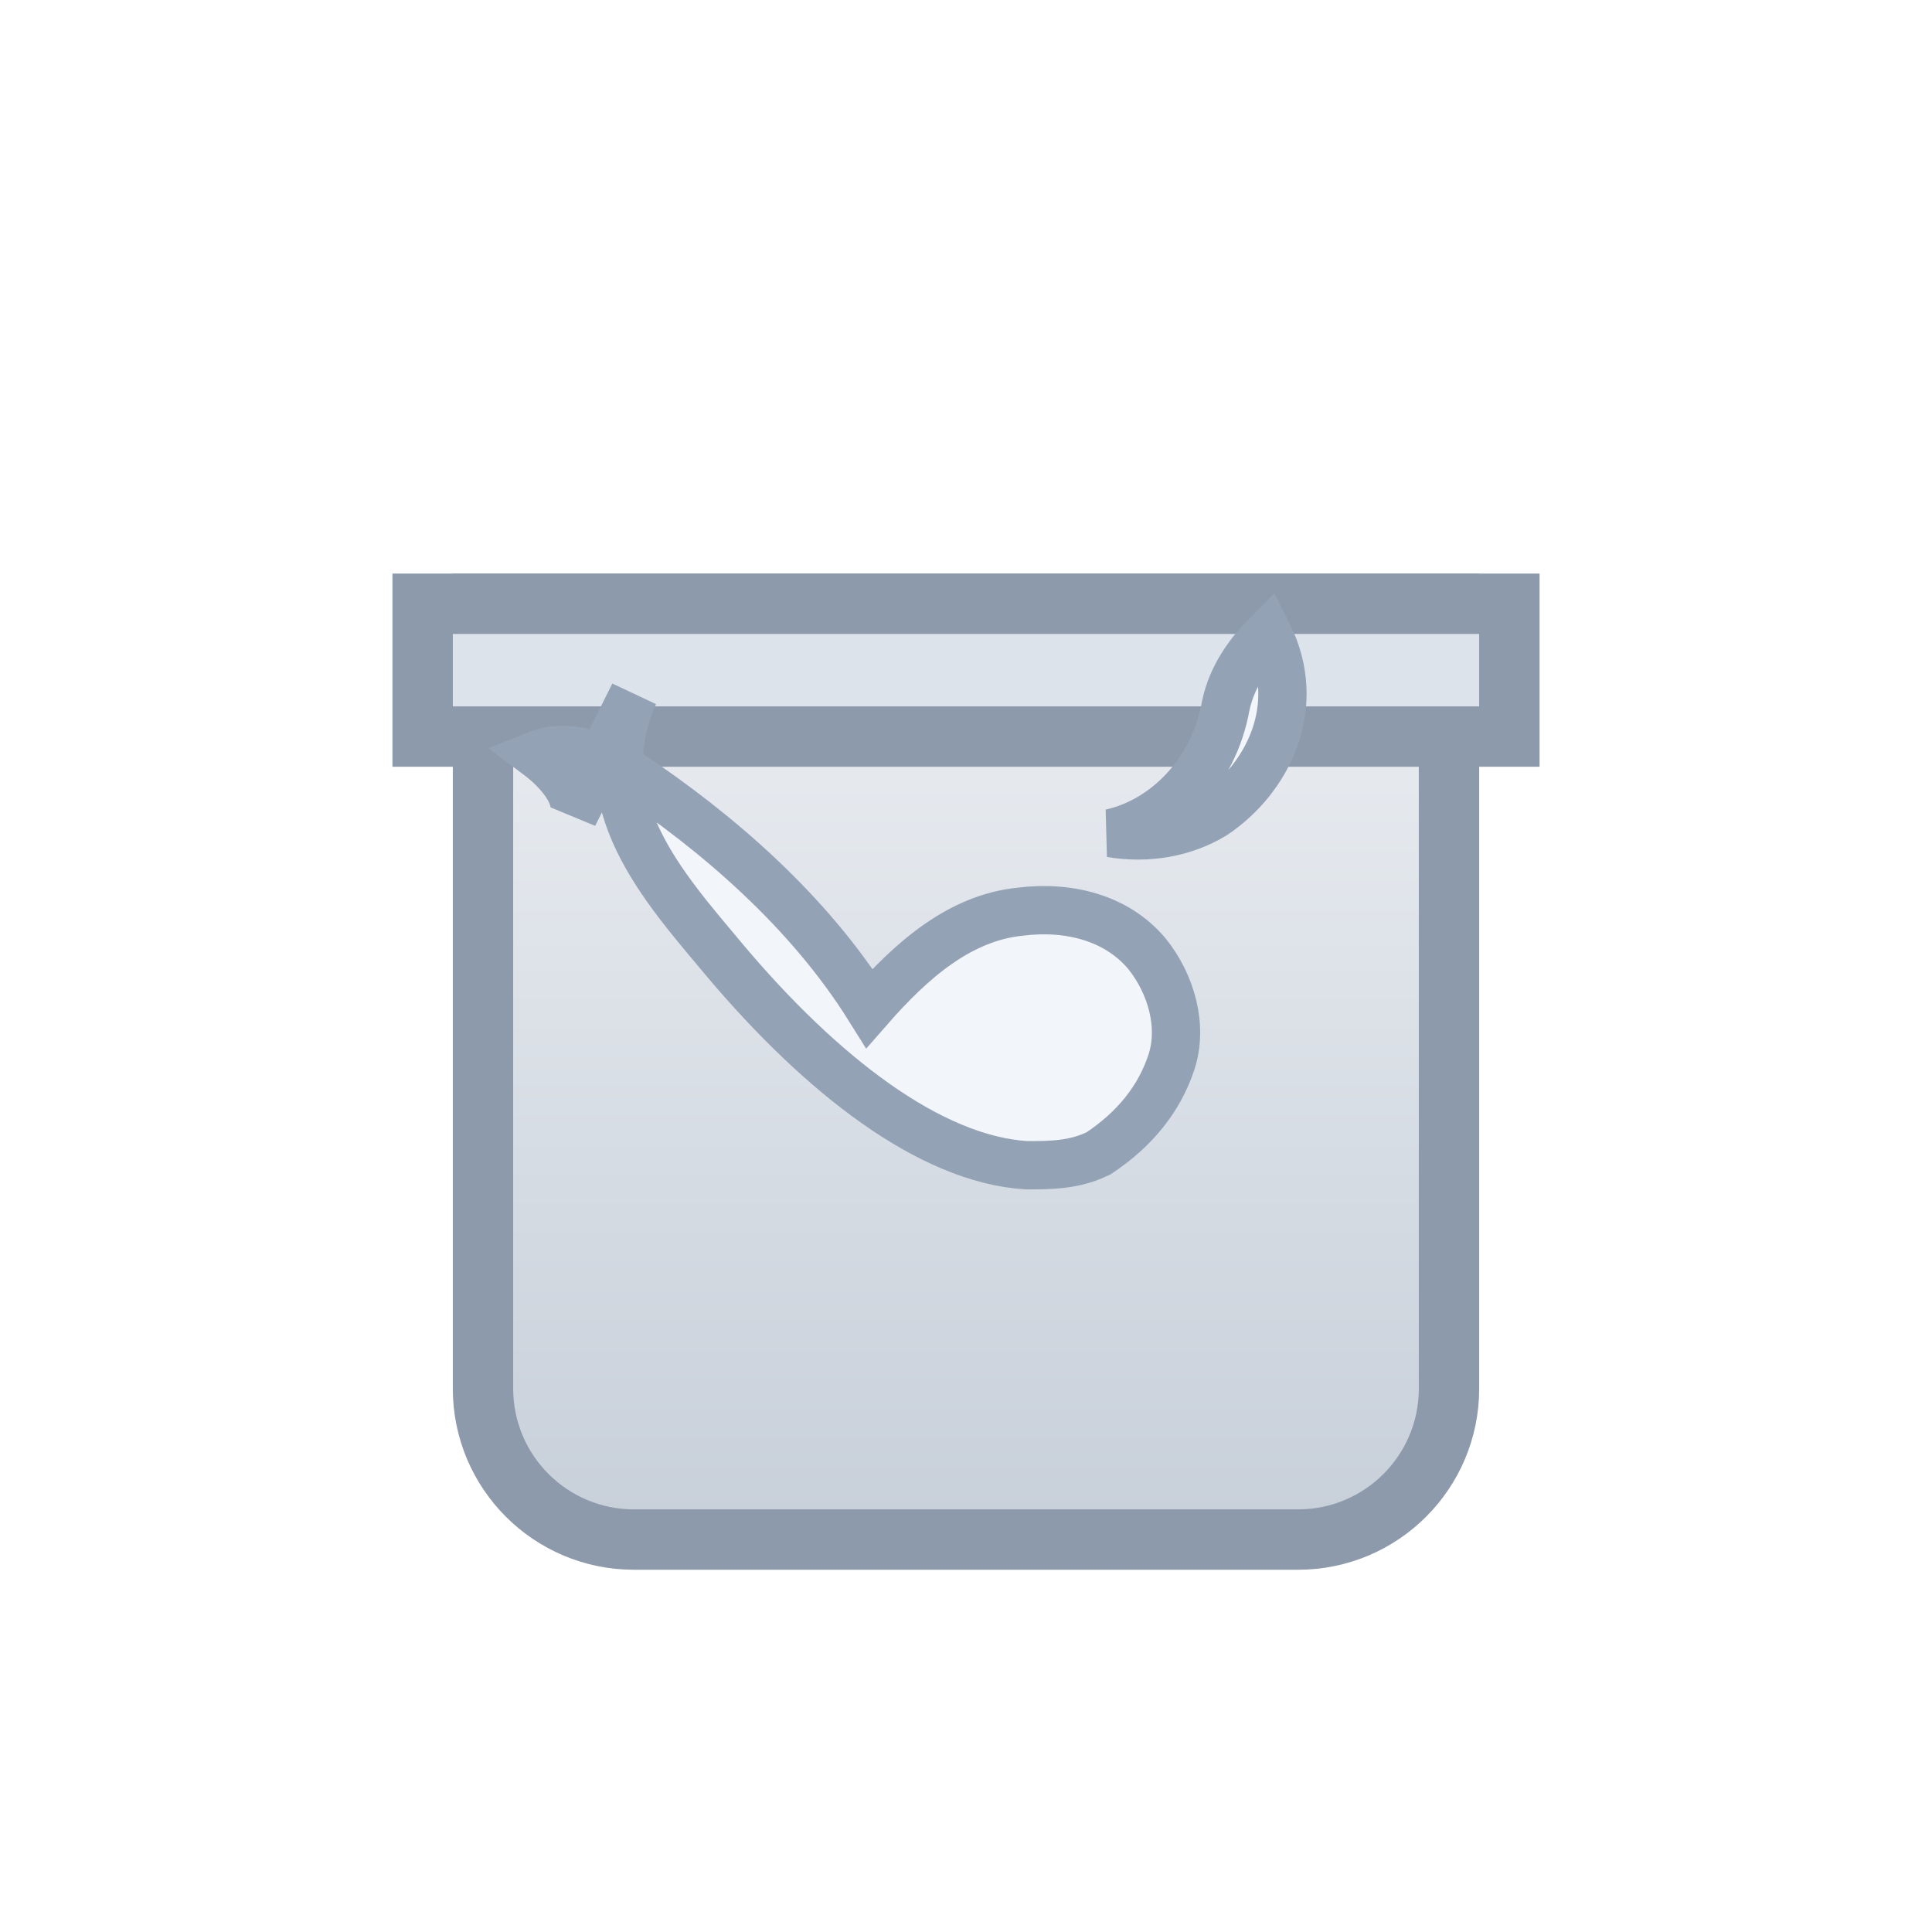
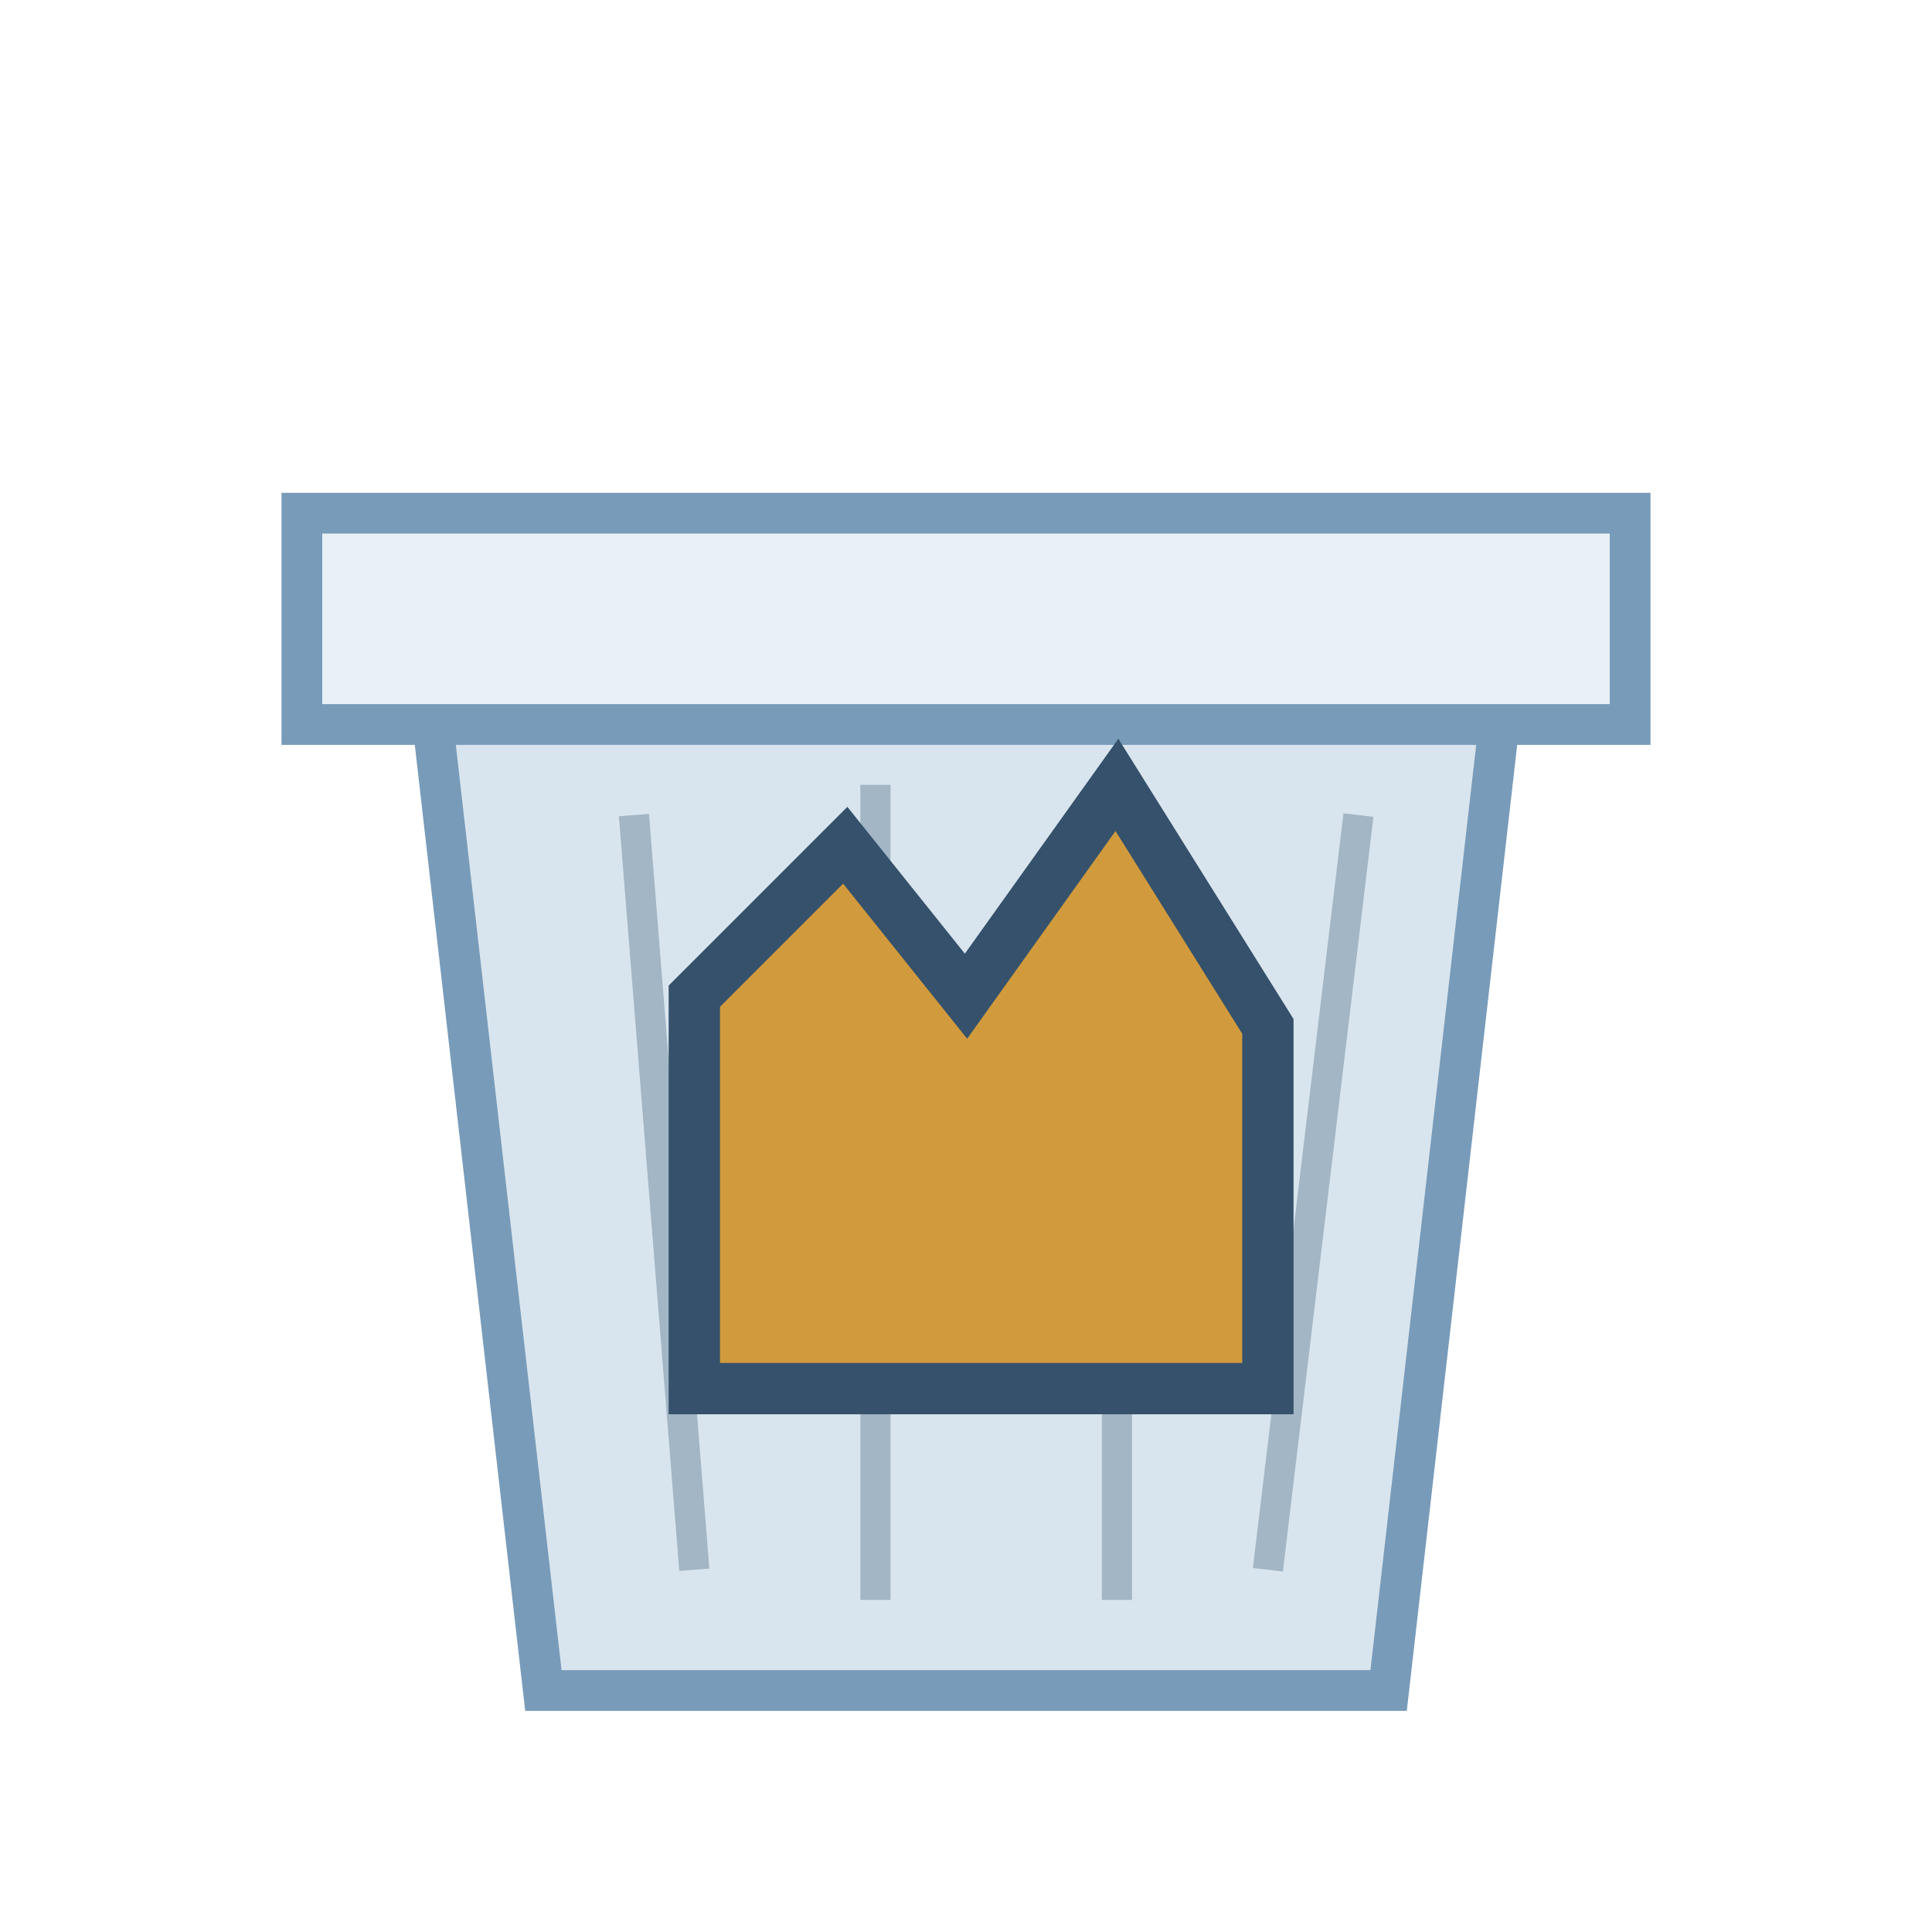
- <svg xmlns="http://www.w3.org/2000/svg" width="32" height="32" viewBox="0 0 32 32" shape-rendering="geometricPrecision">
+ <svg xmlns="http://www.w3.org/2000/svg" width="32" height="32" viewBox="0 0 64 64" shape-rendering="geometricPrecision">
  <defs>
-     <linearGradient id="g-basket" x1="0" y1="0" x2="0" y2="1">
-       <stop offset="0" stop-color="#eceff3" />
-       <stop offset="1" stop-color="#c7cfd9" />
+     <linearGradient id="body" x1="0" y1="0" x2="0" y2="1">
+       <stop offset="0" stop-color="#f5f7f9" />
+       <stop offset="1" stop-color="#c8d0d9" />
+     </linearGradient>
+     <linearGradient id="paper" x1="0" y1="0" x2="0" y2="1">
+       <stop offset="0" stop-color="#ffffff" />
+       <stop offset="1" stop-color="#eef3f7" />
+     </linearGradient>
+     <linearGradient id="metal" x1="0" y1="0" x2="0" y2="1">
+       <stop offset="0" stop-color="#f7fafc" />
+       <stop offset="1" stop-color="#b7c3cf" />
    </linearGradient>
  </defs>
-   <path d="M8 10h16v13a2.5 2.5 0 0 1-2.5 2.5h-11A2.5 2.5 0 0 1 8 23V10z" fill="url(#g-basket)" stroke="#8d9aab" stroke-width="1" />
-   <path d="M7 10h18v2.2H7z" fill="#dde3ea" stroke="#8d9aab" stroke-width="1" />
-   <path d="M10.5 11.5c-0.8 1.8 0.5 3.2 1.5 4.4 1.6 1.9 3.4 3.3 5 3.4 0.4 0 0.8 0 1.2-0.2 0.6-0.4 1-0.9 1.2-1.5 0.2-0.6 0-1.3-0.4-1.8-0.5-0.6-1.3-0.8-2.1-0.7-1 0.1-1.8 0.8-2.5 1.6-1-1.6-2.5-2.9-4-3.9-0.5-0.3-1-0.5-1.5-0.3 0.4 0.3 0.7 0.7 0.6 1z" fill="#f2f5f9" stroke="#93a3b5" stroke-width="0.8" />
-   <path d="M21 10.5c0.6 1.2 0 2.4-0.9 3-0.5 0.3-1.1 0.4-1.7 0.3 0.9-0.2 1.7-1 1.9-2.1 0.1-0.5 0.4-0.9 0.7-1.2z" fill="#f2f5f9" stroke="#93a3b5" stroke-width="0.8" />
+   <path d="M14 21h36l-4 35H18z" fill="#d9e5ee" stroke="#789bb9" stroke-width="1.35" />
+   <path d="M10 17h44v7H10z" fill="#e9f1f6" stroke="#789bb9" stroke-width="1.35" />
+   <path d="M21 27l2 25M29 26v27M37 26v27M45 27l-3 25" stroke="#a2b6c5" stroke-width="1" />
+   <path d="M23 33l5-5 4 5 5-7 5 8v12H23z" fill="#d19a3c" stroke="#35516c" stroke-width="1.7" />
</svg>
